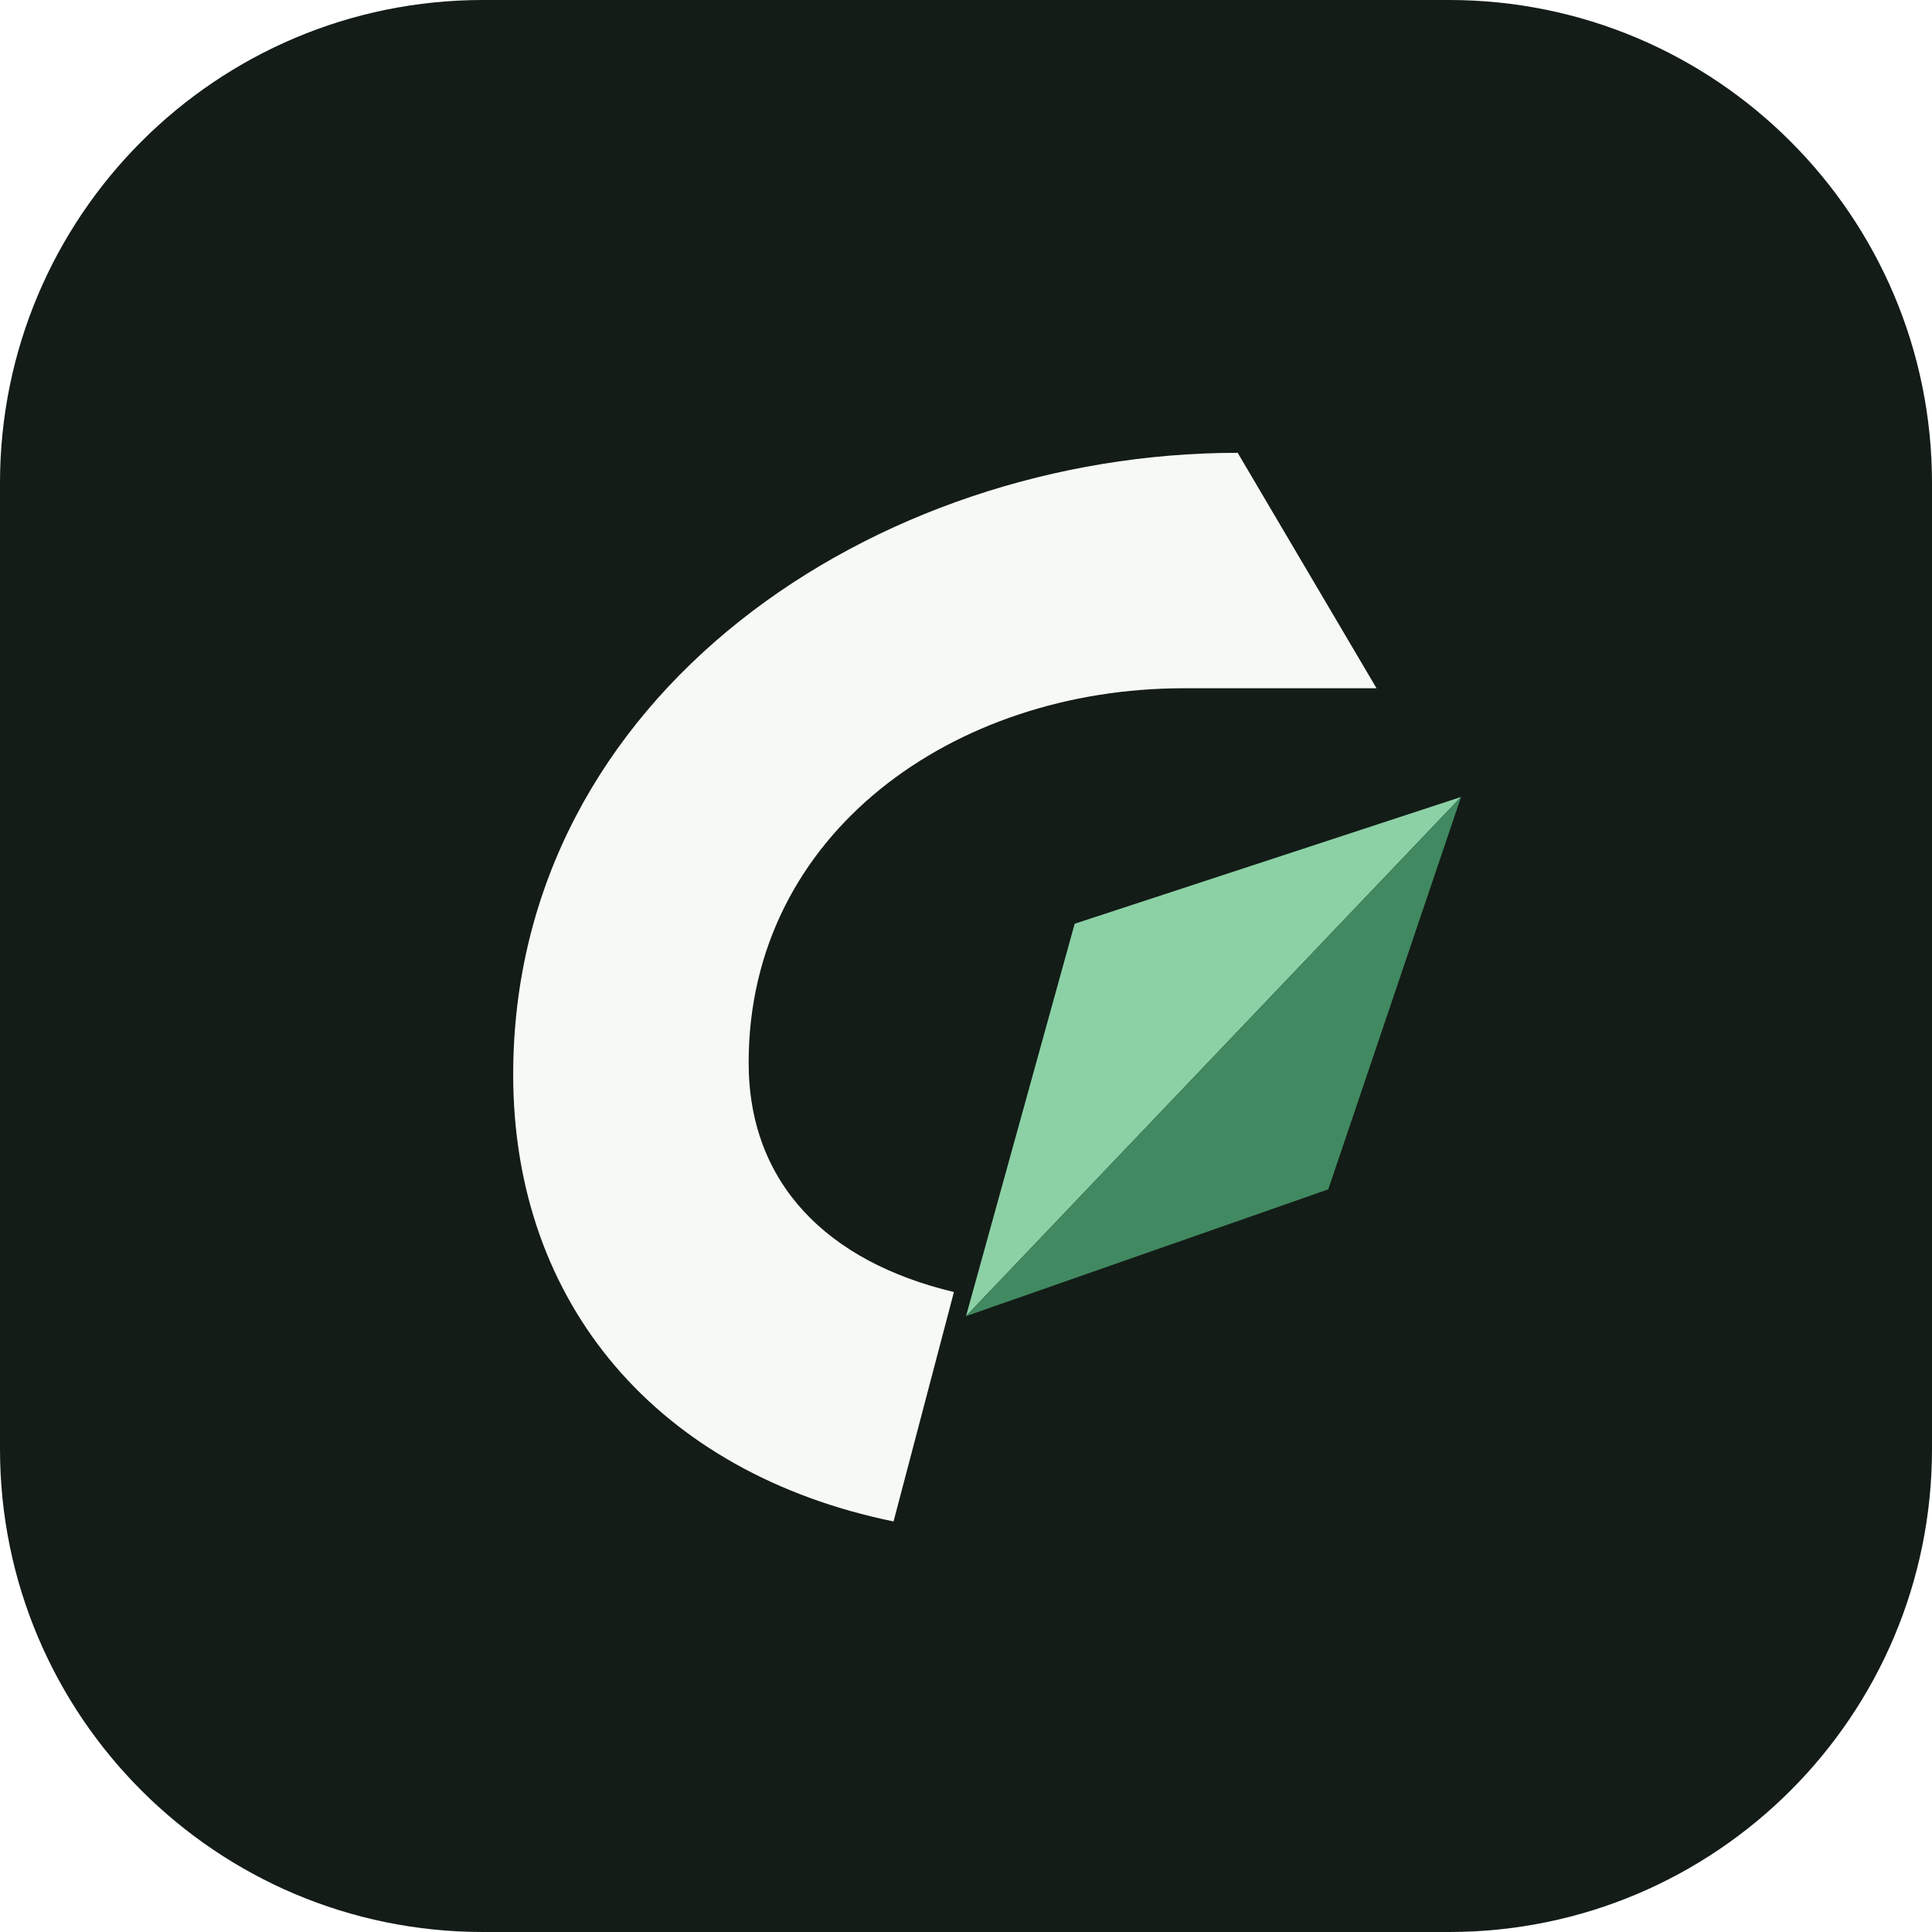
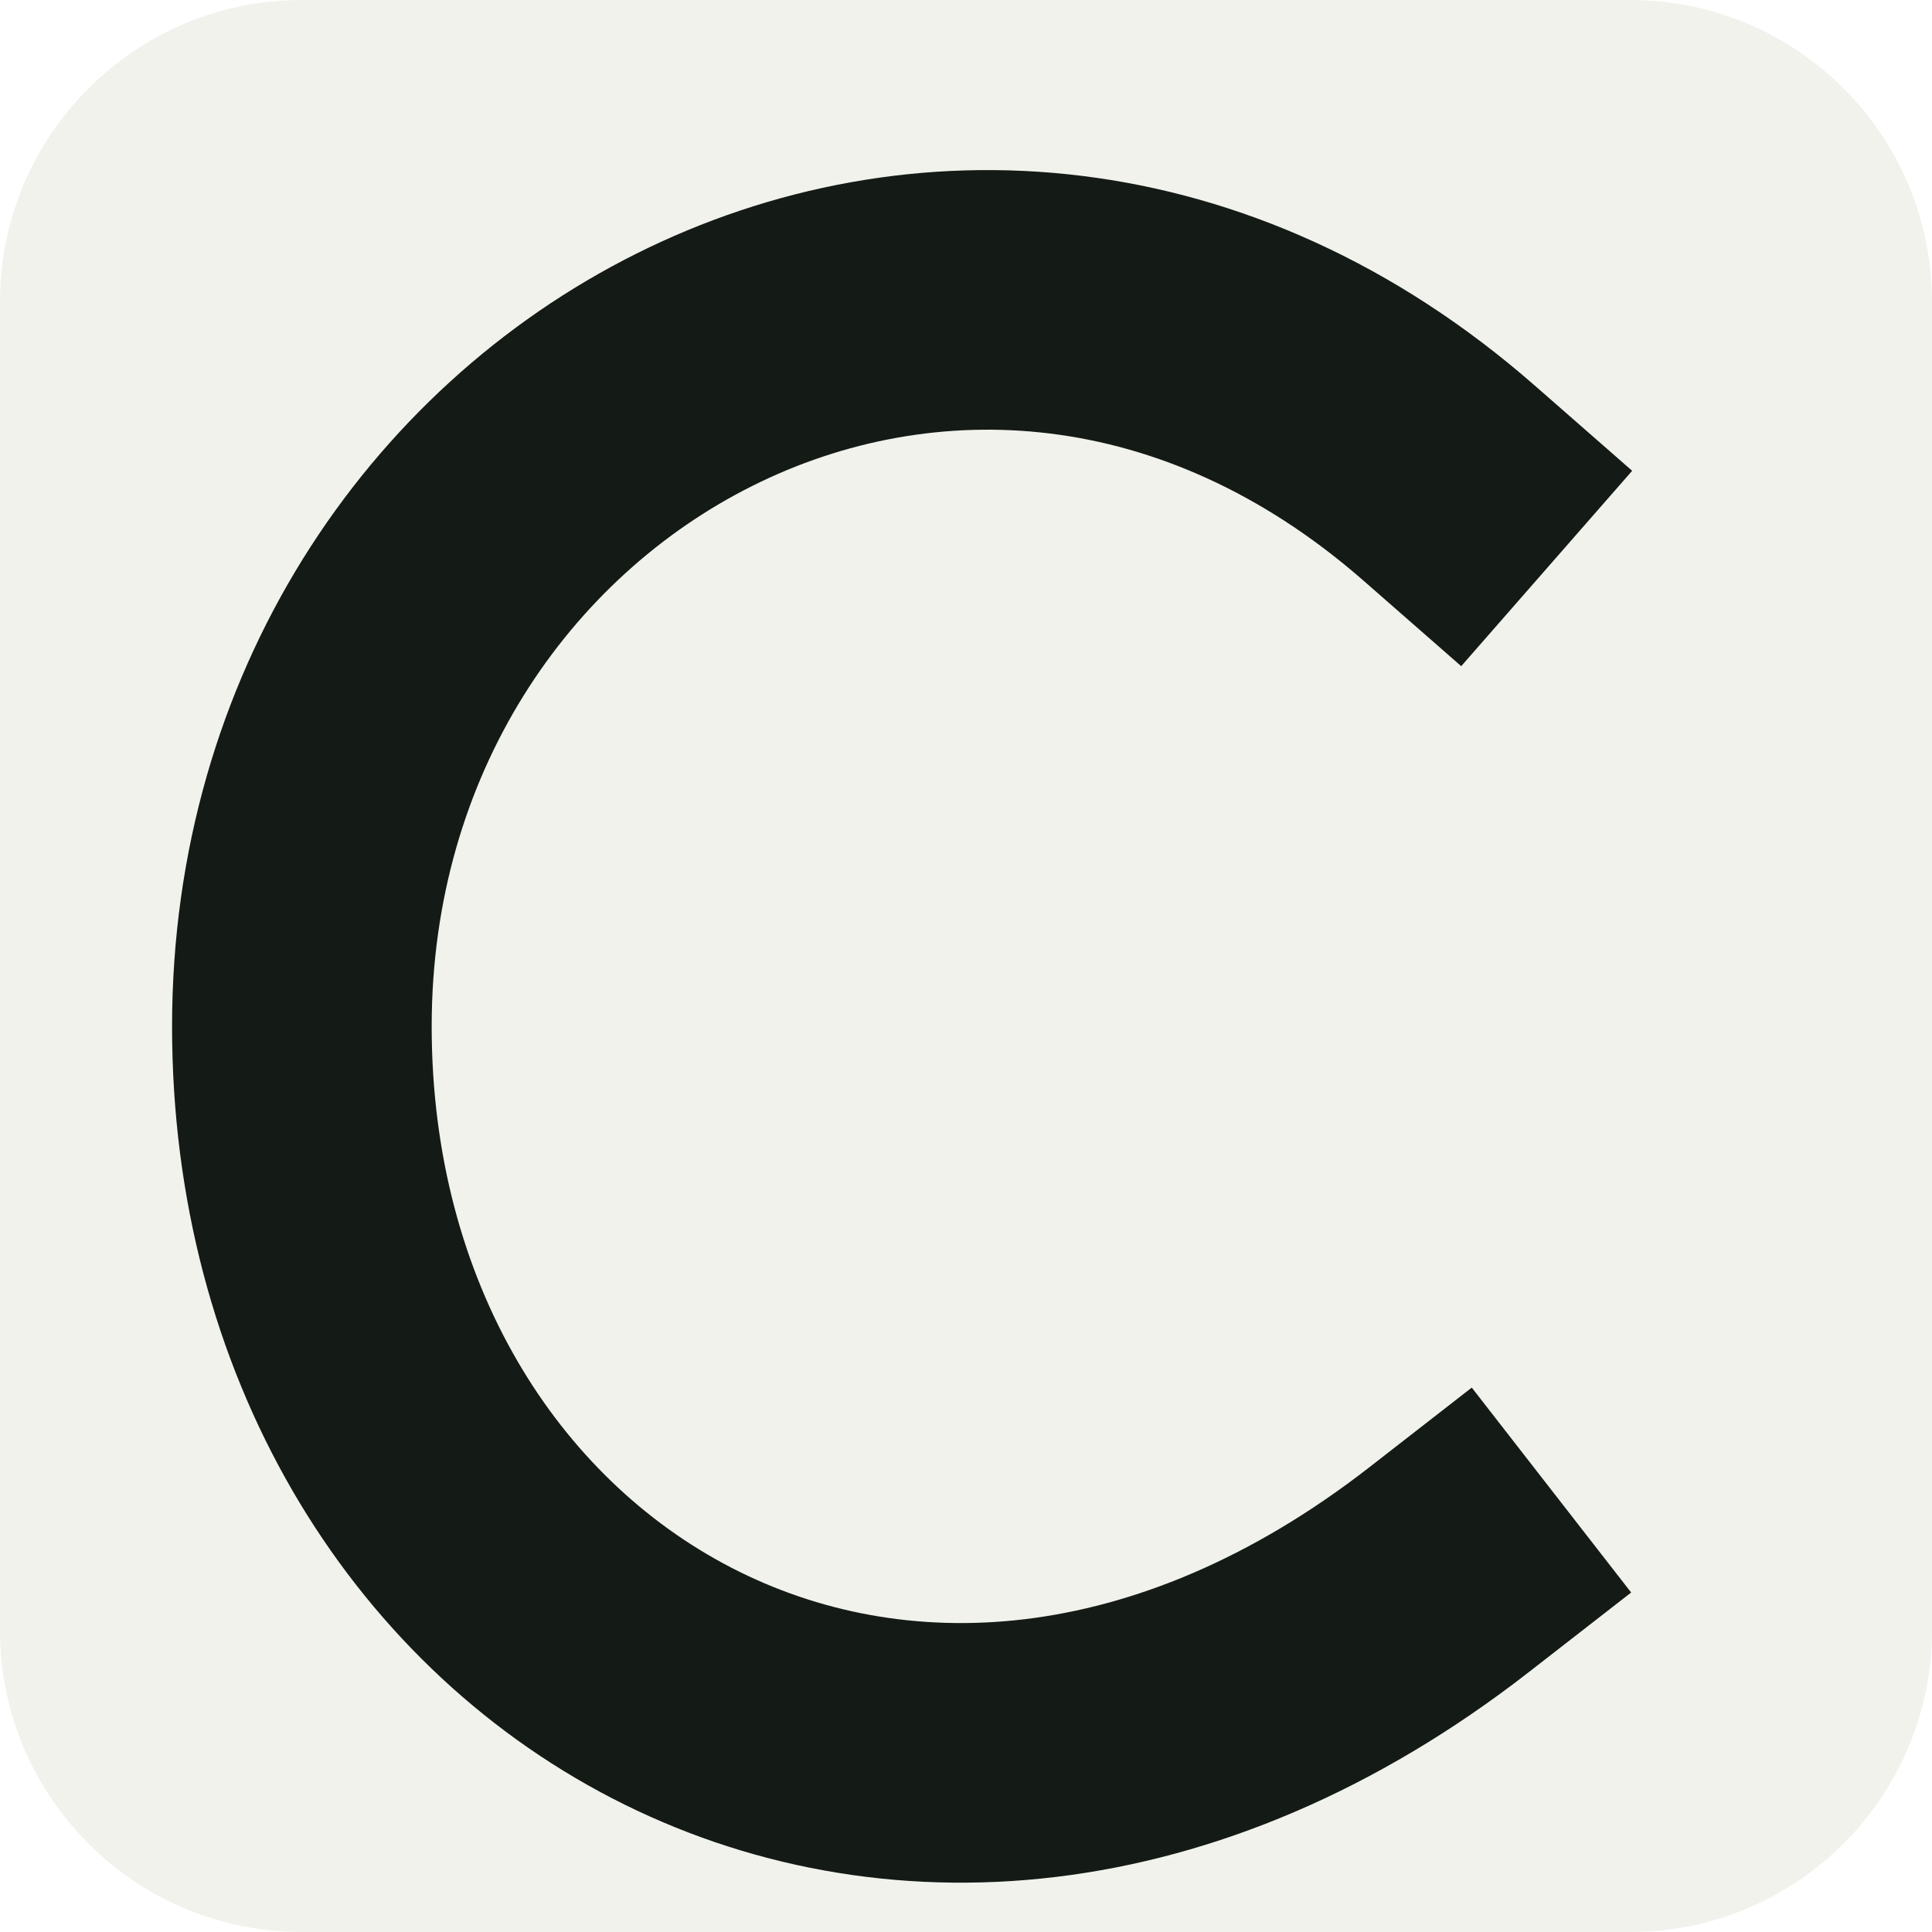
- <svg xmlns="http://www.w3.org/2000/svg" viewBox="0 0 32 32" width="32" height="32">
-   <rect width="32" height="32" rx="8" fill="#131C17" />
-   <path d="M20.5 7.5C14.5 7.5 8.5 11.5 8.5 17.8C8.5 21.6 10.9 24.4 14.8 25.2L15.8 21.4C13.7 20.9 12.4 19.6 12.4 17.6C12.4 13.8 15.8 11.4 19.6 11.4L22.8 11.4Z" fill="#F7F9F7" />
-   <polygon points="24.2,13.2 17.8,15.3 16.0,21.8" fill="#8CD1A6" />
-   <polygon points="24.2,13.2 16.0,21.8 22.0,19.7" fill="#418960" />
+ <svg xmlns="http://www.w3.org/2000/svg" viewBox="0 0 32 32">
+   <rect width="32" height="32" rx="5" fill="#f1f2ec" />
+   <path d="M24 8C16 1 5 7 5 17s10 16 19 9" stroke="#141a15" stroke-width="4.3" stroke-linecap="square" fill="none" />
</svg>
